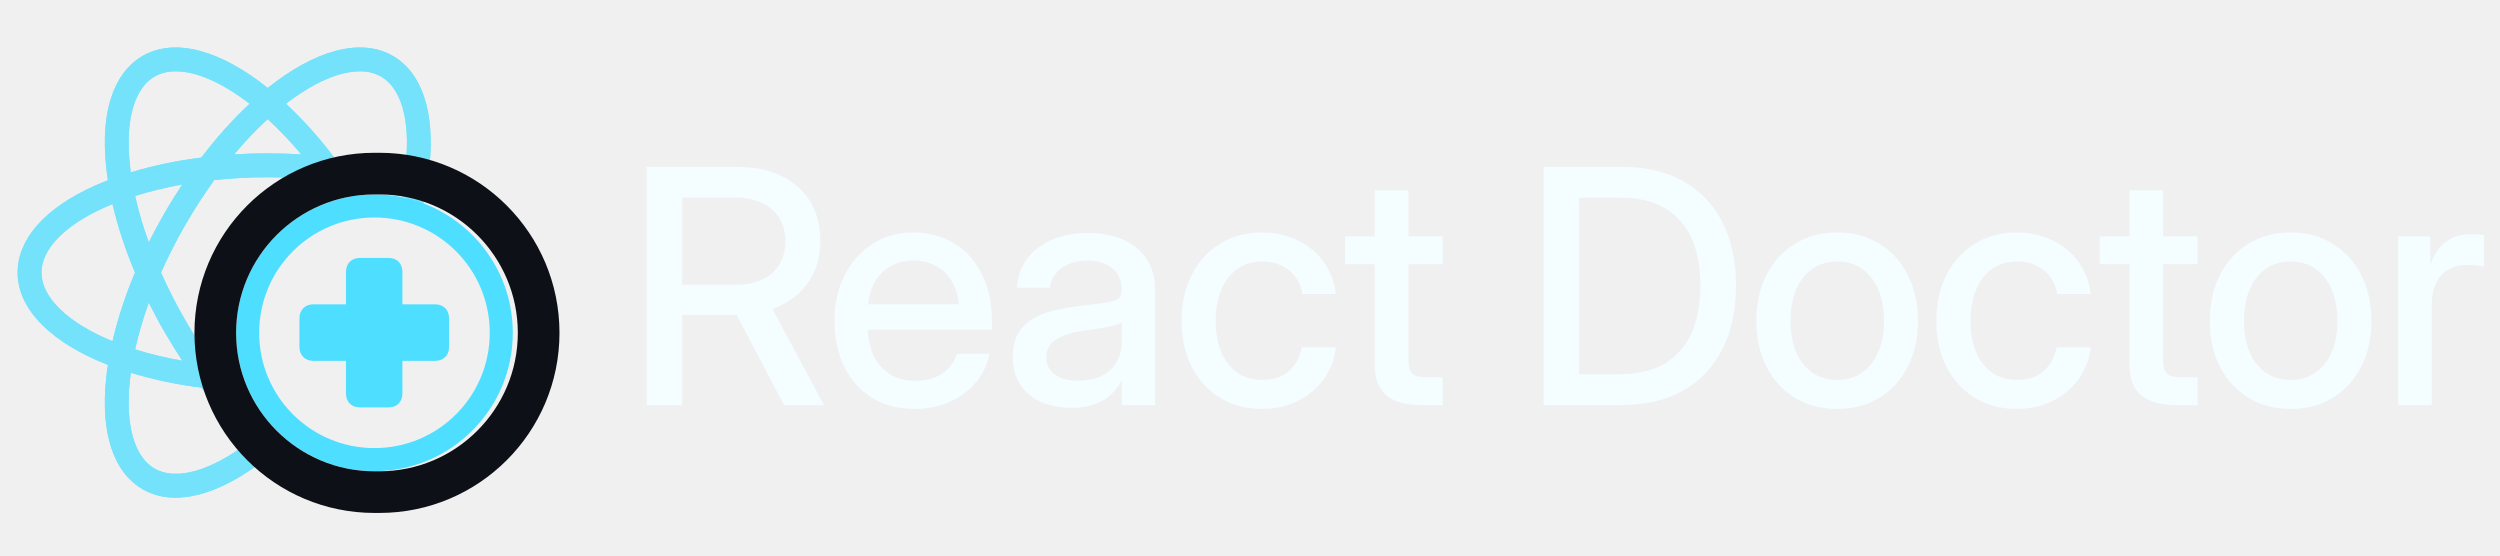
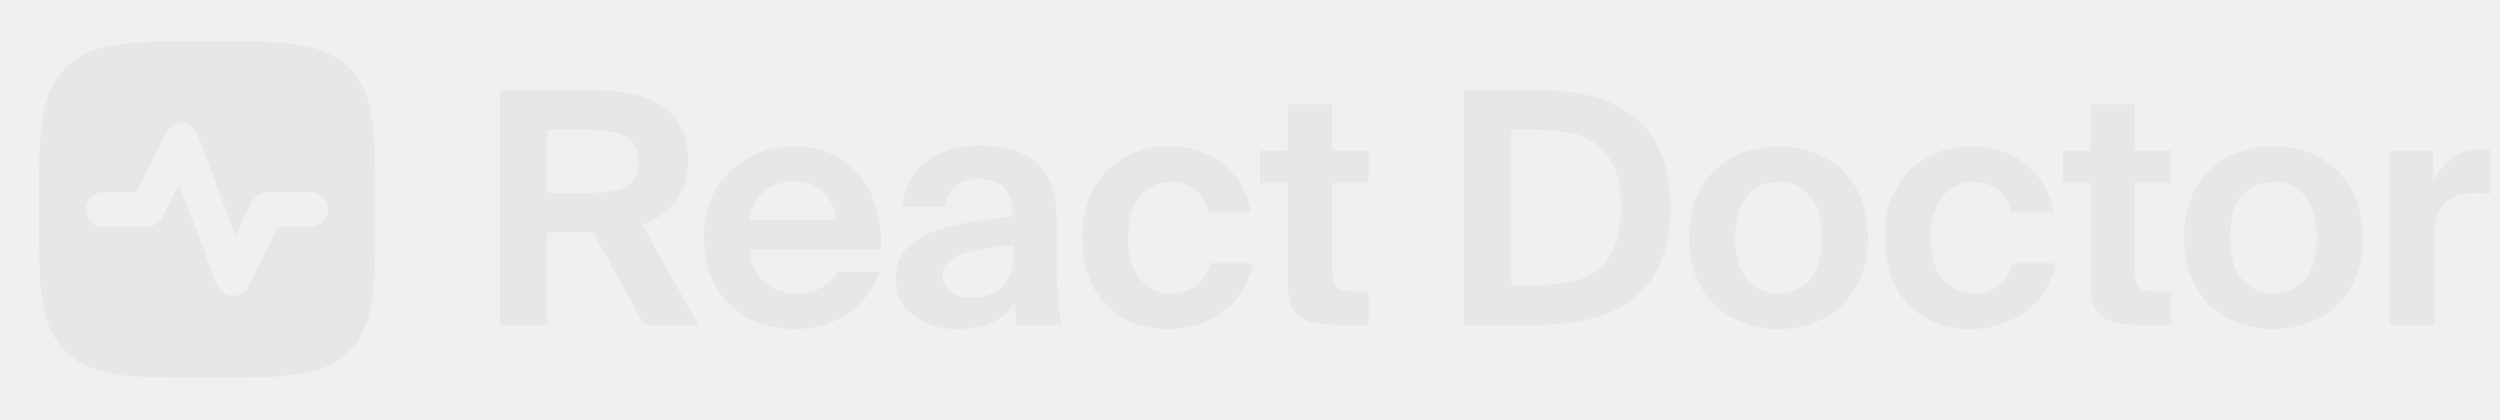
- <svg xmlns="http://www.w3.org/2000/svg" width="180" height="40" viewBox="0 0 180 40" fill="none">
-   <mask id="mask0_5_320" style="mask-type:luminance" maskUnits="userSpaceOnUse" x="0" y="0" width="40" height="40">
-     <path d="M39.2 0H0V39.2H39.2V0Z" fill="white" />
-   </mask>
-   <g mask="url(#mask0_5_320)">
-     <mask id="mask1_5_320" style="mask-type:luminance" maskUnits="userSpaceOnUse" x="0" y="0" width="40" height="40">
-       <path d="M39.2 0H0V39.2H39.2V0Z" fill="#4EDEFF" />
-     </mask>
-     <g mask="url(#mask1_5_320)">
-       <path d="M19.28 6.332C22.628 3.653 25.94 2.67 28.284 4.024C30.38 5.234 31.317 8.043 30.924 11.935C30.89 12.268 30.844 12.606 30.792 12.947L30.47 14.685C30.469 14.685 30.467 14.684 30.466 14.684C30.465 14.689 30.464 14.694 30.462 14.699L28.834 14.099C28.834 14.098 28.833 14.097 28.833 14.096C27.722 13.75 26.59 13.477 25.443 13.278L25.426 13.274L23.137 12.969L23.135 12.968C23.132 12.965 23.129 12.962 23.126 12.959C21.848 12.828 20.564 12.762 19.28 12.763C17.992 12.762 16.706 12.829 15.426 12.964C14.677 14.004 13.981 15.082 13.342 16.194C12.699 17.306 12.115 18.452 11.592 19.626C12.115 20.799 12.699 21.945 13.342 23.058C13.982 24.174 14.68 25.256 15.432 26.299C15.433 26.299 15.434 26.299 15.435 26.3L15.434 26.303L15.433 26.304L15.434 26.306L16.867 28.135L16.877 28.145C17.618 29.036 18.417 29.877 19.268 30.663L19.281 30.678L20.61 31.772C20.605 31.776 20.601 31.78 20.596 31.784C20.598 31.786 20.6 31.787 20.602 31.788L19.18 32.998L19.177 33C16.875 34.817 14.596 35.833 12.64 35.833C11.812 35.845 10.996 35.636 10.275 35.228C8.18 34.018 7.242 31.208 7.636 27.316C7.67 26.974 7.717 26.626 7.772 26.274C3.778 24.71 1.27 22.335 1.27 19.626C1.27 17.206 3.233 14.986 6.799 13.383C7.113 13.242 7.439 13.107 7.772 12.98C7.717 12.627 7.67 12.277 7.636 11.935C7.242 8.043 8.18 5.234 10.275 4.024C12.62 2.67 15.931 3.653 19.28 6.332ZM9.419 26.842C9.39 27.061 9.363 27.275 9.343 27.489C9.023 30.609 9.673 32.884 11.115 33.732L11.136 33.742C12.672 34.629 15.202 33.923 17.971 31.784C16.706 30.593 15.546 29.297 14.502 27.909C12.78 27.699 11.08 27.342 9.419 26.842ZM10.714 21.792C10.312 22.89 9.982 24.014 9.726 25.155C10.824 25.497 11.942 25.766 13.074 25.963L13.128 25.975C12.695 25.315 12.269 24.621 11.857 23.917C11.446 23.213 11.067 22.502 10.714 21.792ZM8.101 14.694C7.898 14.778 7.698 14.863 7.503 14.948C4.637 16.241 2.985 17.945 2.985 19.626C2.985 21.399 4.862 23.24 8.1 24.568C8.499 22.877 9.042 21.224 9.721 19.626C9.043 18.031 8.501 16.381 8.101 14.694ZM13.122 13.285C11.974 13.486 10.841 13.761 9.729 14.108C9.981 15.227 10.303 16.329 10.695 17.407L10.707 17.459C11.066 16.747 11.441 16.045 11.851 15.334C12.262 14.624 12.687 13.943 13.122 13.285ZM12.657 5.136C12.124 5.124 11.598 5.253 11.132 5.51C9.684 6.347 9.026 8.613 9.339 11.726L9.339 11.763C9.359 11.976 9.386 12.191 9.415 12.408C11.076 11.912 12.777 11.556 14.498 11.346C15.543 9.957 16.704 8.66 17.97 7.47C15.984 5.934 14.119 5.136 12.657 5.136ZM27.432 5.509C26.969 5.253 26.447 5.124 25.919 5.135L25.905 5.135C24.443 5.135 22.579 5.933 20.593 7.469C21.857 8.658 23.018 9.954 24.062 11.342C25.783 11.551 27.484 11.908 29.145 12.408C29.175 12.191 29.2 11.975 29.222 11.761C29.54 8.628 28.887 6.349 27.432 5.509ZM19.274 8.575C18.414 9.368 17.607 10.217 16.859 11.117C17.652 11.066 18.457 11.041 19.274 11.041C20.097 11.041 20.904 11.069 21.694 11.117C20.944 10.217 20.135 9.368 19.274 8.575Z" fill="#4EDEFF" />
-       <path d="M19.28 6.332C22.628 3.653 25.94 2.67 28.284 4.024C30.38 5.234 31.317 8.043 30.924 11.935C30.89 12.268 30.844 12.606 30.792 12.947L30.47 14.685L30.466 14.684C30.465 14.689 30.464 14.694 30.463 14.699L28.834 14.099L28.833 14.096C27.722 13.75 26.589 13.477 25.443 13.278L25.426 13.274L23.137 12.969L23.135 12.968C23.132 12.965 23.129 12.962 23.126 12.959C21.848 12.828 20.565 12.762 19.28 12.763C17.992 12.762 16.706 12.829 15.426 12.964C14.677 14.004 13.981 15.082 13.342 16.194C12.699 17.306 12.115 18.452 11.592 19.626C12.115 20.799 12.699 21.945 13.342 23.058C13.982 24.174 14.68 25.256 15.432 26.299L15.435 26.3L15.434 26.303L15.433 26.304L15.434 26.306L16.867 28.135L16.877 28.145C17.618 29.036 18.417 29.877 19.267 30.663L19.281 30.678L20.61 31.772C20.605 31.776 20.601 31.78 20.596 31.784L20.602 31.788L19.18 32.998L19.177 33C16.875 34.817 14.596 35.833 12.64 35.833C11.812 35.845 10.996 35.636 10.275 35.228C8.18 34.018 7.242 31.208 7.636 27.316C7.67 26.974 7.717 26.626 7.772 26.274C3.778 24.71 1.27 22.335 1.27 19.626C1.27 17.206 3.233 14.986 6.799 13.383C7.113 13.242 7.439 13.107 7.772 12.98C7.717 12.627 7.67 12.277 7.636 11.935C7.242 8.043 8.18 5.234 10.275 4.024C12.62 2.67 15.931 3.653 19.28 6.332ZM9.419 26.842C9.39 27.061 9.363 27.275 9.343 27.489C9.023 30.609 9.673 32.884 11.115 33.732L11.136 33.742C12.672 34.629 15.202 33.923 17.971 31.784C16.706 30.593 15.546 29.297 14.502 27.909C12.78 27.699 11.08 27.342 9.419 26.842ZM10.714 21.792C10.312 22.89 9.982 24.014 9.726 25.155C10.824 25.497 11.942 25.766 13.074 25.963L13.128 25.975C12.695 25.315 12.269 24.621 11.857 23.917C11.446 23.213 11.067 22.502 10.714 21.792ZM8.101 14.694C7.898 14.778 7.698 14.863 7.503 14.948C4.637 16.241 2.985 17.945 2.985 19.626C2.985 21.399 4.862 23.24 8.1 24.568C8.499 22.877 9.042 21.224 9.721 19.626C9.043 18.031 8.501 16.381 8.101 14.694ZM13.122 13.285C11.974 13.486 10.841 13.761 9.729 14.108C9.981 15.227 10.303 16.329 10.695 17.407L10.707 17.459C11.066 16.747 11.441 16.045 11.851 15.334C12.262 14.624 12.687 13.943 13.122 13.285ZM12.657 5.136C12.124 5.124 11.598 5.253 11.132 5.51C9.684 6.347 9.026 8.613 9.339 11.726L9.339 11.763C9.359 11.976 9.386 12.191 9.415 12.408C11.076 11.912 12.777 11.556 14.498 11.346C15.543 9.957 16.704 8.66 17.97 7.47C15.984 5.934 14.119 5.136 12.657 5.136ZM27.432 5.509C26.969 5.253 26.447 5.124 25.919 5.135L25.905 5.135C24.443 5.135 22.579 5.933 20.592 7.469C21.857 8.658 23.018 9.954 24.062 11.342C25.783 11.551 27.484 11.908 29.145 12.408C29.175 12.191 29.2 11.975 29.222 11.761C29.54 8.628 28.887 6.349 27.432 5.509ZM19.273 8.575C18.414 9.368 17.607 10.217 16.859 11.117C17.652 11.066 18.457 11.041 19.273 11.041C20.097 11.041 20.904 11.069 21.694 11.117C20.944 10.217 20.135 9.368 19.273 8.575Z" fill="#4EDEFF" />
-     </g>
-   </g>
-   <path d="M46.565 29.168V12.018H53.091C54.319 12.018 55.378 12.237 56.268 12.675C57.166 13.104 57.856 13.718 58.34 14.516C58.823 15.314 59.065 16.262 59.065 17.359C59.065 18.448 58.807 19.392 58.294 20.19C57.779 20.988 57.062 21.602 56.141 22.032C55.22 22.462 54.146 22.676 52.919 22.676H48.038V20.501H52.988C53.724 20.501 54.357 20.374 54.887 20.121C55.424 19.868 55.834 19.507 56.118 19.039C56.402 18.564 56.544 18.003 56.544 17.359C56.544 16.714 56.398 16.162 56.107 15.702C55.823 15.233 55.412 14.873 54.875 14.62C54.346 14.359 53.713 14.228 52.976 14.228H49.12V29.168H46.565ZM56.452 29.168L52.389 21.445H55.186L59.329 29.168H56.452ZM65.873 29.444C64.668 29.444 63.632 29.172 62.765 28.627C61.906 28.082 61.242 27.334 60.774 26.382C60.314 25.423 60.083 24.334 60.083 23.114C60.083 21.871 60.325 20.773 60.809 19.822C61.292 18.863 61.959 18.111 62.811 17.566C63.663 17.014 64.641 16.737 65.746 16.737C66.606 16.737 67.38 16.891 68.071 17.198C68.769 17.505 69.368 17.942 69.867 18.51C70.365 19.07 70.749 19.738 71.017 20.512C71.286 21.288 71.42 22.147 71.42 23.091V23.747H61.177V21.905H70.143L69.072 22.469C69.072 21.717 68.938 21.065 68.669 20.512C68.401 19.952 68.017 19.523 67.519 19.224C67.028 18.916 66.444 18.763 65.769 18.763C65.102 18.763 64.522 18.916 64.031 19.224C63.54 19.523 63.156 19.952 62.88 20.512C62.612 21.065 62.477 21.717 62.477 22.469V23.517C62.477 24.284 62.612 24.963 62.88 25.554C63.149 26.137 63.536 26.593 64.043 26.923C64.557 27.253 65.178 27.418 65.907 27.418C66.437 27.418 66.905 27.338 67.311 27.177C67.718 27.008 68.056 26.777 68.324 26.486C68.593 26.194 68.785 25.857 68.9 25.473H71.236C71.09 26.256 70.764 26.946 70.258 27.545C69.759 28.136 69.13 28.6 68.37 28.938C67.618 29.275 66.786 29.444 65.873 29.444ZM77.135 29.363C76.329 29.363 75.608 29.225 74.971 28.949C74.342 28.673 73.843 28.262 73.475 27.718C73.107 27.173 72.922 26.497 72.922 25.692C72.922 25.001 73.053 24.433 73.314 23.988C73.582 23.543 73.943 23.19 74.396 22.93C74.848 22.669 75.362 22.473 75.938 22.343C76.513 22.204 77.108 22.101 77.722 22.032C78.489 21.932 79.092 21.855 79.529 21.802C79.974 21.74 80.288 21.648 80.473 21.525C80.665 21.395 80.76 21.184 80.76 20.892V20.789C80.76 20.397 80.665 20.052 80.473 19.753C80.281 19.446 80.001 19.204 79.632 19.028C79.264 18.851 78.823 18.763 78.309 18.763C77.795 18.763 77.338 18.848 76.939 19.016C76.548 19.185 76.233 19.419 75.996 19.718C75.765 20.01 75.635 20.344 75.604 20.72H73.222C73.26 19.945 73.494 19.262 73.924 18.671C74.353 18.08 74.944 17.616 75.696 17.278C76.448 16.941 77.331 16.772 78.343 16.772C79.088 16.772 79.759 16.868 80.358 17.06C80.956 17.252 81.463 17.528 81.877 17.888C82.299 18.241 82.617 18.667 82.832 19.166C83.055 19.665 83.166 20.221 83.166 20.835V29.168H80.772V27.441H80.726C80.557 27.771 80.327 28.082 80.035 28.373C79.744 28.665 79.36 28.903 78.884 29.087C78.416 29.271 77.833 29.363 77.135 29.363ZM77.63 27.407C78.343 27.407 78.93 27.28 79.391 27.027C79.859 26.766 80.204 26.425 80.427 26.003C80.657 25.581 80.772 25.12 80.772 24.621V23.194C80.688 23.263 80.549 23.328 80.358 23.39C80.174 23.444 79.947 23.497 79.678 23.551C79.41 23.597 79.118 23.647 78.804 23.701C78.489 23.754 78.175 23.8 77.86 23.839C77.415 23.9 77.001 24.004 76.617 24.149C76.233 24.288 75.923 24.483 75.685 24.736C75.455 24.99 75.34 25.323 75.34 25.738C75.34 26.083 75.431 26.382 75.616 26.636C75.8 26.881 76.065 27.073 76.41 27.211C76.755 27.341 77.162 27.407 77.63 27.407ZM90.872 29.444C89.713 29.444 88.7 29.175 87.833 28.638C86.966 28.101 86.287 27.357 85.796 26.405C85.313 25.446 85.071 24.349 85.071 23.114C85.071 21.863 85.313 20.758 85.796 19.799C86.287 18.84 86.966 18.092 87.833 17.555C88.7 17.01 89.713 16.737 90.872 16.737C91.593 16.737 92.261 16.849 92.874 17.071C93.496 17.286 94.041 17.593 94.509 17.992C94.977 18.383 95.353 18.851 95.637 19.396C95.928 19.933 96.112 20.524 96.189 21.169H93.772C93.711 20.823 93.603 20.509 93.45 20.225C93.296 19.941 93.097 19.695 92.851 19.488C92.606 19.281 92.318 19.12 91.988 19.005C91.666 18.89 91.298 18.832 90.883 18.832C90.185 18.832 89.587 19.009 89.088 19.362C88.589 19.715 88.205 20.213 87.937 20.858C87.668 21.495 87.534 22.247 87.534 23.114C87.534 23.973 87.668 24.721 87.937 25.358C88.205 25.987 88.589 26.478 89.088 26.831C89.587 27.177 90.185 27.349 90.883 27.349C91.298 27.349 91.666 27.296 91.988 27.188C92.31 27.073 92.587 26.912 92.817 26.705C93.047 26.497 93.239 26.252 93.392 25.968C93.546 25.677 93.661 25.354 93.738 25.001H96.189C96.12 25.638 95.94 26.225 95.648 26.762C95.364 27.299 94.984 27.771 94.509 28.178C94.041 28.577 93.496 28.888 92.874 29.11C92.261 29.333 91.593 29.444 90.872 29.444ZM103.883 17.014V19.016H96.84V17.014H103.883ZM98.98 13.699H101.409V25.956C101.409 26.402 101.501 26.716 101.685 26.9C101.877 27.077 102.215 27.165 102.698 27.165C102.882 27.165 103.085 27.165 103.308 27.165C103.53 27.165 103.722 27.165 103.883 27.165V29.168C103.684 29.168 103.442 29.168 103.158 29.168C102.882 29.168 102.614 29.168 102.353 29.168C101.209 29.168 100.362 28.93 99.809 28.454C99.257 27.971 98.98 27.242 98.98 26.267V13.699ZM116.694 29.168H112.47V26.946H116.533C117.868 26.946 118.969 26.693 119.836 26.187C120.703 25.68 121.351 24.951 121.781 24C122.211 23.041 122.426 21.898 122.426 20.57C122.426 19.243 122.215 18.107 121.793 17.163C121.371 16.22 120.734 15.498 119.882 14.999C119.038 14.493 117.979 14.24 116.705 14.24H112.378V12.018H116.867C118.547 12.018 119.993 12.364 121.206 13.054C122.426 13.737 123.362 14.719 124.014 16.001C124.666 17.274 124.992 18.798 124.992 20.57C124.992 22.343 124.662 23.873 124.002 25.162C123.35 26.444 122.407 27.434 121.171 28.132C119.936 28.822 118.443 29.168 116.694 29.168ZM113.702 12.018V29.168H111.146V12.018H113.702ZM132.284 29.444C131.125 29.444 130.109 29.175 129.234 28.638C128.359 28.101 127.676 27.357 127.185 26.405C126.702 25.454 126.46 24.357 126.46 23.114C126.46 21.855 126.702 20.75 127.185 19.799C127.676 18.84 128.359 18.092 129.234 17.555C130.109 17.01 131.125 16.737 132.284 16.737C133.442 16.737 134.455 17.01 135.322 17.555C136.197 18.092 136.876 18.84 137.359 19.799C137.851 20.75 138.096 21.855 138.096 23.114C138.096 24.357 137.851 25.454 137.359 26.405C136.876 27.357 136.197 28.101 135.322 28.638C134.455 29.175 133.442 29.444 132.284 29.444ZM132.284 27.349C132.974 27.349 133.569 27.177 134.068 26.831C134.574 26.478 134.962 25.983 135.23 25.346C135.506 24.71 135.645 23.965 135.645 23.114C135.645 22.239 135.506 21.483 135.23 20.846C134.962 20.209 134.574 19.715 134.068 19.362C133.569 19.009 132.974 18.832 132.284 18.832C131.593 18.832 130.995 19.009 130.488 19.362C129.99 19.707 129.602 20.202 129.326 20.846C129.057 21.483 128.923 22.239 128.923 23.114C128.923 23.973 129.057 24.721 129.326 25.358C129.602 25.987 129.99 26.478 130.488 26.831C130.987 27.177 131.586 27.349 132.284 27.349ZM145.215 29.444C144.056 29.444 143.043 29.175 142.176 28.638C141.309 28.101 140.63 27.357 140.139 26.405C139.656 25.446 139.414 24.349 139.414 23.114C139.414 21.863 139.656 20.758 140.139 19.799C140.63 18.84 141.309 18.092 142.176 17.555C143.043 17.01 144.056 16.737 145.215 16.737C145.936 16.737 146.604 16.849 147.218 17.071C147.839 17.286 148.384 17.593 148.852 17.992C149.32 18.383 149.696 18.851 149.98 19.396C150.271 19.933 150.456 20.524 150.532 21.169H148.115C148.054 20.823 147.947 20.509 147.793 20.225C147.64 19.941 147.44 19.695 147.195 19.488C146.949 19.281 146.661 19.12 146.331 19.005C146.009 18.89 145.641 18.832 145.226 18.832C144.528 18.832 143.93 19.009 143.431 19.362C142.932 19.715 142.549 20.213 142.28 20.858C142.011 21.495 141.877 22.247 141.877 23.114C141.877 23.973 142.011 24.721 142.28 25.358C142.549 25.987 142.932 26.478 143.431 26.831C143.93 27.177 144.528 27.349 145.226 27.349C145.641 27.349 146.009 27.296 146.331 27.188C146.654 27.073 146.93 26.912 147.16 26.705C147.39 26.497 147.582 26.252 147.736 25.968C147.889 25.677 148.004 25.354 148.081 25.001H150.532C150.463 25.638 150.283 26.225 149.991 26.762C149.707 27.299 149.328 27.771 148.852 28.178C148.384 28.577 147.839 28.888 147.218 29.11C146.604 29.333 145.936 29.444 145.215 29.444ZM158.227 17.014V19.016H151.183V17.014H158.227ZM153.324 13.699H155.752V25.956C155.752 26.402 155.844 26.716 156.028 26.9C156.22 27.077 156.558 27.165 157.041 27.165C157.225 27.165 157.429 27.165 157.651 27.165C157.874 27.165 158.066 27.165 158.227 27.165V29.168C158.027 29.168 157.785 29.168 157.502 29.168C157.225 29.168 156.957 29.168 156.696 29.168C155.553 29.168 154.705 28.93 154.152 28.454C153.6 27.971 153.324 27.242 153.324 26.267V13.699ZM164.931 29.444C163.773 29.444 162.756 29.175 161.881 28.638C161.006 28.101 160.324 27.357 159.832 26.405C159.349 25.454 159.107 24.357 159.107 23.114C159.107 21.855 159.349 20.75 159.832 19.799C160.324 18.84 161.006 18.092 161.881 17.555C162.756 17.01 163.773 16.737 164.931 16.737C166.09 16.737 167.103 17.01 167.97 17.555C168.844 18.092 169.523 18.84 170.007 19.799C170.498 20.75 170.743 21.855 170.743 23.114C170.743 24.357 170.498 25.454 170.007 26.405C169.523 27.357 168.844 28.101 167.97 28.638C167.103 29.175 166.09 29.444 164.931 29.444ZM164.931 27.349C165.622 27.349 166.216 27.177 166.715 26.831C167.222 26.478 167.609 25.983 167.878 25.346C168.154 24.71 168.292 23.965 168.292 23.114C168.292 22.239 168.154 21.483 167.878 20.846C167.609 20.209 167.222 19.715 166.715 19.362C166.216 19.009 165.622 18.832 164.931 18.832C164.241 18.832 163.642 19.009 163.136 19.362C162.637 19.707 162.249 20.202 161.973 20.846C161.705 21.483 161.57 22.239 161.57 23.114C161.57 23.973 161.705 24.721 161.973 25.358C162.249 25.987 162.637 26.478 163.136 26.831C163.634 27.177 164.233 27.349 164.931 27.349ZM172.66 29.168V17.014H174.985V18.982H175.031C175.253 18.314 175.603 17.796 176.078 17.428C176.562 17.052 177.191 16.864 177.966 16.864C178.15 16.864 178.319 16.872 178.472 16.887C178.633 16.895 178.76 16.906 178.852 16.922V19.189C178.76 19.166 178.595 19.143 178.357 19.12C178.119 19.089 177.858 19.074 177.575 19.074C177.122 19.074 176.704 19.177 176.32 19.385C175.944 19.592 175.645 19.91 175.422 20.34C175.2 20.77 175.089 21.318 175.089 21.986V29.168H172.66Z" fill="#F4FDFF" />
-   <g clip-path="url(#clip0_5_320)">
-     <path d="M26.961 33.922C32.459 33.922 36.922 29.459 36.922 23.961C36.922 18.463 32.459 14 26.961 14C21.463 14 17 18.463 17 23.961C17 29.459 21.463 33.922 26.961 33.922ZM26.961 32.262C22.371 32.262 18.66 28.551 18.66 23.961C18.66 19.371 22.371 15.66 26.961 15.66C31.551 15.66 35.262 19.371 35.262 23.961C35.262 28.551 31.551 32.262 26.961 32.262Z" fill="#4EDEFF" />
-     <path d="M21.561 24.986C21.561 25.582 21.971 25.982 22.557 25.982H24.91V28.326C24.91 28.941 25.311 29.332 25.906 29.332H27.977C28.582 29.332 28.973 28.941 28.973 28.326V25.982H31.326C31.932 25.982 32.332 25.582 32.332 24.986V22.906C32.332 22.32 31.932 21.91 31.326 21.91H28.973V19.576C28.973 18.971 28.582 18.57 27.977 18.57H25.906C25.311 18.57 24.91 18.971 24.91 19.576V21.91H22.557C21.961 21.91 21.561 22.32 21.561 22.906V24.986Z" fill="#4EDEFF" />
-   </g>
-   <rect x="15.5" y="12.5" width="23.283" height="22.932" rx="11.466" stroke="#0D1117" stroke-width="3" />
-   <defs>
-     <clipPath id="clip0_5_320">
-       <rect x="17" y="14" width="20.283" height="19.932" rx="9.966" fill="white" />
-     </clipPath>
-   </defs>
+ <svg xmlns="http://www.w3.org/2000/svg" width="531" height="89" viewBox="0 0 531 89" fill="none">
+   <path fill-rule="evenodd" clip-rule="evenodd" d="M62.472 9.379C57.795 8.75 51.392 8.75 43.791 8.75C36.19 8.75 30.205 8.75 25.529 9.379C20.73 10.024 16.901 11.376 13.888 14.388C10.876 17.401 9.524 21.23 8.879 26.029C8.25 30.705 8.25 37.108 8.25 44.709C8.25 52.31 8.25 58.295 8.879 62.972C9.524 67.769 10.876 71.599 13.888 74.612C16.901 77.624 20.73 78.976 25.529 79.621C30.205 80.25 36.608 80.25 44.209 80.25C51.81 80.25 57.795 80.25 62.472 79.621C67.269 78.976 71.099 77.624 74.112 74.612C77.124 71.599 78.476 67.769 79.121 62.972C79.75 58.295 79.75 52.31 79.75 44.709C79.75 37.108 79.75 30.705 79.121 26.029C78.476 21.23 77.124 17.401 74.112 14.388C71.099 11.376 67.269 10.024 62.472 9.379ZM41.933 28.546C41.421 27.18 40.148 26.248 38.692 26.172C37.236 26.095 35.873 26.889 35.22 28.194L28.901 40.833H22C19.975 40.833 18.333 42.475 18.333 44.5C18.333 46.525 19.975 48.167 22 48.167H31.167C32.556 48.167 33.825 47.382 34.446 46.14L38.019 38.994L46.067 60.454C46.579 61.819 47.852 62.752 49.308 62.828C50.764 62.905 52.127 62.111 52.779 60.806L59.099 48.167H66C68.025 48.167 69.667 46.525 69.667 44.5C69.667 42.475 68.025 40.833 66 40.833H56.833C55.444 40.833 54.175 41.618 53.554 42.86L49.981 50.006L41.933 28.546Z" fill="#E7E7E7" />
+   <path d="M106.232 69V19.089H124.2C127.367 19.089 130.281 19.318 132.943 19.777C135.605 20.19 137.923 20.947 139.896 22.049C141.916 23.15 143.453 24.688 144.509 26.661C145.61 28.589 146.161 31.09 146.161 34.165C146.161 37.562 145.335 40.384 143.683 42.633C142.076 44.836 139.644 46.534 136.385 47.727L148.364 69H136.867L125.99 49.38H116.283V69H106.232ZM116.283 40.981H124.613C126.679 40.981 128.537 40.843 130.19 40.568C131.888 40.246 133.219 39.604 134.182 38.64C135.146 37.676 135.628 36.231 135.628 34.303C135.628 32.375 135.146 30.93 134.182 29.966C133.219 29.002 131.888 28.36 130.19 28.038C128.537 27.717 126.679 27.556 124.613 27.556H116.283V40.981ZM168.635 38.502C167.304 38.502 165.973 38.755 164.642 39.26C163.357 39.719 162.233 40.545 161.269 41.738C160.305 42.931 159.617 44.606 159.204 46.764H177.516C177.332 44.285 176.437 42.289 174.831 40.774C173.271 39.26 171.205 38.502 168.635 38.502ZM177.791 57.71H186.81C185.433 61.611 183.115 64.617 179.857 66.728C176.644 68.839 173.041 69.895 169.048 69.895C165.055 69.895 161.59 69.092 158.653 67.485C155.762 65.833 153.513 63.538 151.906 60.601C150.3 57.664 149.497 54.245 149.497 50.343C149.497 46.397 150.346 43 152.044 40.155C153.788 37.263 156.106 35.037 158.997 33.477C161.935 31.87 165.147 31.067 168.635 31.067C172.445 31.067 175.726 31.939 178.48 33.683C181.234 35.427 183.368 37.814 184.882 40.843C186.397 43.872 187.154 47.337 187.154 51.238C187.154 51.468 187.154 51.743 187.154 52.065C187.154 52.34 187.131 52.661 187.085 53.028H159.135C159.456 55.277 160.099 57.09 161.063 58.467C162.026 59.844 163.197 60.831 164.574 61.427C165.95 62.024 167.373 62.322 168.842 62.322C171.182 62.322 173.087 61.886 174.556 61.014C176.024 60.142 177.103 59.041 177.791 57.71ZM225.445 69H215.876C215.784 68.128 215.716 67.325 215.67 66.591C215.624 65.81 215.601 65.053 215.601 64.319C214.316 66.246 212.618 67.669 210.506 68.587C208.395 69.459 205.917 69.895 203.071 69.895C200.731 69.895 198.597 69.459 196.669 68.587C194.741 67.715 193.181 66.476 191.988 64.869C190.84 63.263 190.267 61.336 190.267 59.087C190.267 56.103 191.299 53.74 193.365 51.996C195.476 50.206 198.39 48.875 202.108 48.003C205.871 47.085 210.185 46.419 215.05 46.006V45.18C215.05 42.61 214.408 40.774 213.123 39.673C211.883 38.571 210.185 38.02 208.028 38.02C205.917 38.02 204.242 38.525 203.003 39.535C201.763 40.499 201.029 41.945 200.8 43.872H191.643C191.873 41.394 192.63 39.191 193.915 37.263C195.246 35.29 197.105 33.752 199.492 32.651C201.878 31.503 204.77 30.93 208.166 30.93C213.398 30.93 217.414 32.169 220.213 34.647C223.013 37.08 224.413 41.027 224.413 46.488V54.612C224.413 57.365 224.505 60.027 224.688 62.598C224.872 65.168 225.124 67.302 225.445 69ZM215.394 53.441V52.065C212.365 52.34 209.703 52.707 207.409 53.166C205.16 53.625 203.393 54.267 202.108 55.094C200.868 55.92 200.249 57.067 200.249 58.536C200.249 59.959 200.8 61.106 201.901 61.978C203.003 62.804 204.425 63.217 206.169 63.217C207.867 63.217 209.405 62.942 210.782 62.391C212.159 61.794 213.26 60.785 214.086 59.362C214.958 57.939 215.394 55.966 215.394 53.441ZM257.034 55.92H266.121C265.433 59.133 264.171 61.772 262.335 63.837C260.499 65.856 258.319 67.371 255.795 68.38C253.316 69.39 250.769 69.895 248.153 69.895C244.298 69.895 240.993 69.069 238.24 67.417C235.532 65.764 233.443 63.47 231.975 60.532C230.552 57.595 229.841 54.199 229.841 50.343C229.841 46.534 230.598 43.184 232.113 40.292C233.673 37.401 235.853 35.152 238.653 33.546C241.452 31.893 244.688 31.067 248.36 31.067C251.113 31.067 253.683 31.595 256.07 32.651C258.502 33.66 260.568 35.221 262.266 37.332C264.01 39.397 265.157 41.99 265.708 45.111H256.69C256.231 42.954 255.267 41.348 253.798 40.292C252.329 39.191 250.608 38.64 248.635 38.64C247.12 38.64 245.675 39.053 244.298 39.879C242.921 40.66 241.796 41.922 240.924 43.666C240.052 45.364 239.616 47.613 239.616 50.412C239.616 53.258 240.052 55.553 240.924 57.297C241.796 59.041 242.921 60.326 244.298 61.152C245.675 61.932 247.12 62.322 248.635 62.322C250.93 62.322 252.788 61.726 254.211 60.532C255.68 59.293 256.621 57.756 257.034 55.92ZM290.692 69H284.427C281.674 69 279.494 68.748 277.887 68.243C276.281 67.738 275.134 66.774 274.445 65.351C273.803 63.883 273.481 61.772 273.481 59.018V38.916H267.63V31.962H273.481V22.118H282.982V31.962H290.692V38.916H282.982V57.434C282.982 59.27 283.257 60.486 283.808 61.083C284.405 61.634 285.621 61.909 287.457 61.909H290.692V69ZM310.955 69V19.089H326.376C330.414 19.089 334.155 19.502 337.597 20.328C341.039 21.154 344.045 22.531 346.616 24.458C349.186 26.34 351.182 28.887 352.605 32.1C354.074 35.267 354.808 39.237 354.808 44.01C354.808 48.783 354.074 52.776 352.605 55.989C351.182 59.201 349.186 61.772 346.616 63.699C344.045 65.581 341.039 66.935 337.597 67.761C334.155 68.587 330.414 69 326.376 69H310.955ZM321.006 60.532H326.444C328.739 60.532 330.942 60.349 333.053 59.981C335.21 59.614 337.115 58.88 338.767 57.779C340.466 56.631 341.796 54.956 342.76 52.753C343.77 50.55 344.275 47.636 344.275 44.01C344.275 40.384 343.77 37.493 342.76 35.336C341.796 33.133 340.466 31.48 338.767 30.379C337.115 29.232 335.21 28.474 333.053 28.107C330.942 27.74 328.739 27.556 326.444 27.556H321.006V60.532ZM377.793 69.895C375.361 69.895 372.997 69.505 370.703 68.725C368.454 67.944 366.434 66.774 364.644 65.214C362.854 63.607 361.432 61.588 360.376 59.155C359.32 56.677 358.793 53.763 358.793 50.412C358.793 47.062 359.32 44.17 360.376 41.738C361.432 39.306 362.854 37.309 364.644 35.749C366.434 34.142 368.454 32.972 370.703 32.238C372.997 31.457 375.361 31.067 377.793 31.067C380.226 31.067 382.567 31.457 384.815 32.238C387.064 32.972 389.084 34.142 390.874 35.749C392.664 37.309 394.086 39.306 395.142 41.738C396.198 44.17 396.725 47.062 396.725 50.412C396.725 53.763 396.198 56.677 395.142 59.155C394.086 61.588 392.664 63.607 390.874 65.214C389.084 66.774 387.064 67.944 384.815 68.725C382.567 69.505 380.226 69.895 377.793 69.895ZM377.793 62.322C379.446 62.322 380.96 61.932 382.337 61.152C383.76 60.326 384.884 59.041 385.71 57.297C386.537 55.553 386.95 53.258 386.95 50.412C386.95 47.567 386.514 45.295 385.642 43.597C384.815 41.853 383.714 40.591 382.337 39.81C380.96 39.03 379.446 38.64 377.793 38.64C376.141 38.64 374.604 39.03 373.181 39.81C371.804 40.591 370.68 41.853 369.808 43.597C368.981 45.295 368.568 47.567 368.568 50.412C368.568 53.258 368.981 55.553 369.808 57.297C370.68 59.041 371.804 60.326 373.181 61.152C374.604 61.932 376.141 62.322 377.793 62.322ZM427.501 55.92H436.589C435.9 59.133 434.638 61.772 432.802 63.837C430.967 65.856 428.787 67.371 426.262 68.38C423.784 69.39 421.237 69.895 418.621 69.895C414.765 69.895 411.461 69.069 408.707 67.417C405.999 65.764 403.911 63.47 402.443 60.532C401.02 57.595 400.308 54.199 400.308 50.343C400.308 46.534 401.066 43.184 402.58 40.292C404.141 37.401 406.321 35.152 409.12 33.546C411.92 31.893 415.156 31.067 418.827 31.067C421.581 31.067 424.151 31.595 426.538 32.651C428.97 33.66 431.035 35.221 432.734 37.332C434.478 39.397 435.625 41.99 436.176 45.111H427.157C426.698 42.954 425.734 41.348 424.266 40.292C422.797 39.191 421.076 38.64 419.103 38.64C417.588 38.64 416.142 39.053 414.765 39.879C413.389 40.66 412.264 41.922 411.392 43.666C410.52 45.364 410.084 47.613 410.084 50.412C410.084 53.258 410.52 55.553 411.392 57.297C412.264 59.041 413.389 60.326 414.765 61.152C416.142 61.932 417.588 62.322 419.103 62.322C421.397 62.322 423.256 61.726 424.679 60.532C426.148 59.293 427.088 57.756 427.501 55.92ZM461.16 69H454.895C452.141 69 449.961 68.748 448.355 68.243C446.749 67.738 445.601 66.774 444.913 65.351C444.27 63.883 443.949 61.772 443.949 59.018V38.916H438.097V31.962H443.949V22.118H453.449V31.962H461.16V38.916H453.449V57.434C453.449 59.27 453.725 60.486 454.276 61.083C454.872 61.634 456.088 61.909 457.924 61.909H461.16V69ZM482.911 69.895C480.479 69.895 478.115 69.505 475.82 68.725C473.571 67.944 471.552 66.774 469.762 65.214C467.972 63.607 466.549 61.588 465.494 59.155C464.438 56.677 463.91 53.763 463.91 50.412C463.91 47.062 464.438 44.17 465.494 41.738C466.549 39.306 467.972 37.309 469.762 35.749C471.552 34.142 473.571 32.972 475.82 32.238C478.115 31.457 480.479 31.067 482.911 31.067C485.344 31.067 487.684 31.457 489.933 32.238C492.182 32.972 494.201 34.142 495.991 35.749C497.781 37.309 499.204 39.306 500.26 41.738C501.315 44.17 501.843 47.062 501.843 50.412C501.843 53.763 501.315 56.677 500.26 59.155C499.204 61.588 497.781 63.607 495.991 65.214C494.201 66.774 492.182 67.944 489.933 68.725C487.684 69.505 485.344 69.895 482.911 69.895ZM482.911 62.322C484.563 62.322 486.078 61.932 487.455 61.152C488.878 60.326 490.002 59.041 490.828 57.297C491.654 55.553 492.067 53.258 492.067 50.412C492.067 47.567 491.631 45.295 490.759 43.597C489.933 41.853 488.832 40.591 487.455 39.81C486.078 39.03 484.563 38.64 482.911 38.64C481.259 38.64 479.721 39.03 478.299 39.81C476.922 40.591 475.797 41.853 474.925 43.597C474.099 45.295 473.686 47.567 473.686 50.412C473.686 53.258 474.099 55.553 474.925 57.297C475.797 59.041 476.922 60.326 478.299 61.152C479.721 61.932 481.259 62.322 482.911 62.322ZM507.629 69V31.962H516.785V38.778C517.703 36.621 519.011 34.923 520.709 33.683C522.407 32.444 524.519 31.779 527.043 31.687C527.318 31.687 527.594 31.687 527.869 31.687C528.19 31.687 528.512 31.71 528.833 31.756V41.256C528.19 41.164 527.617 41.118 527.112 41.118C526.607 41.073 526.102 41.05 525.597 41.05C522.798 41.05 520.686 41.738 519.264 43.115C517.841 44.446 517.129 46.787 517.129 50.137V69H507.629Z" fill="#E7E7E7" />
</svg>
